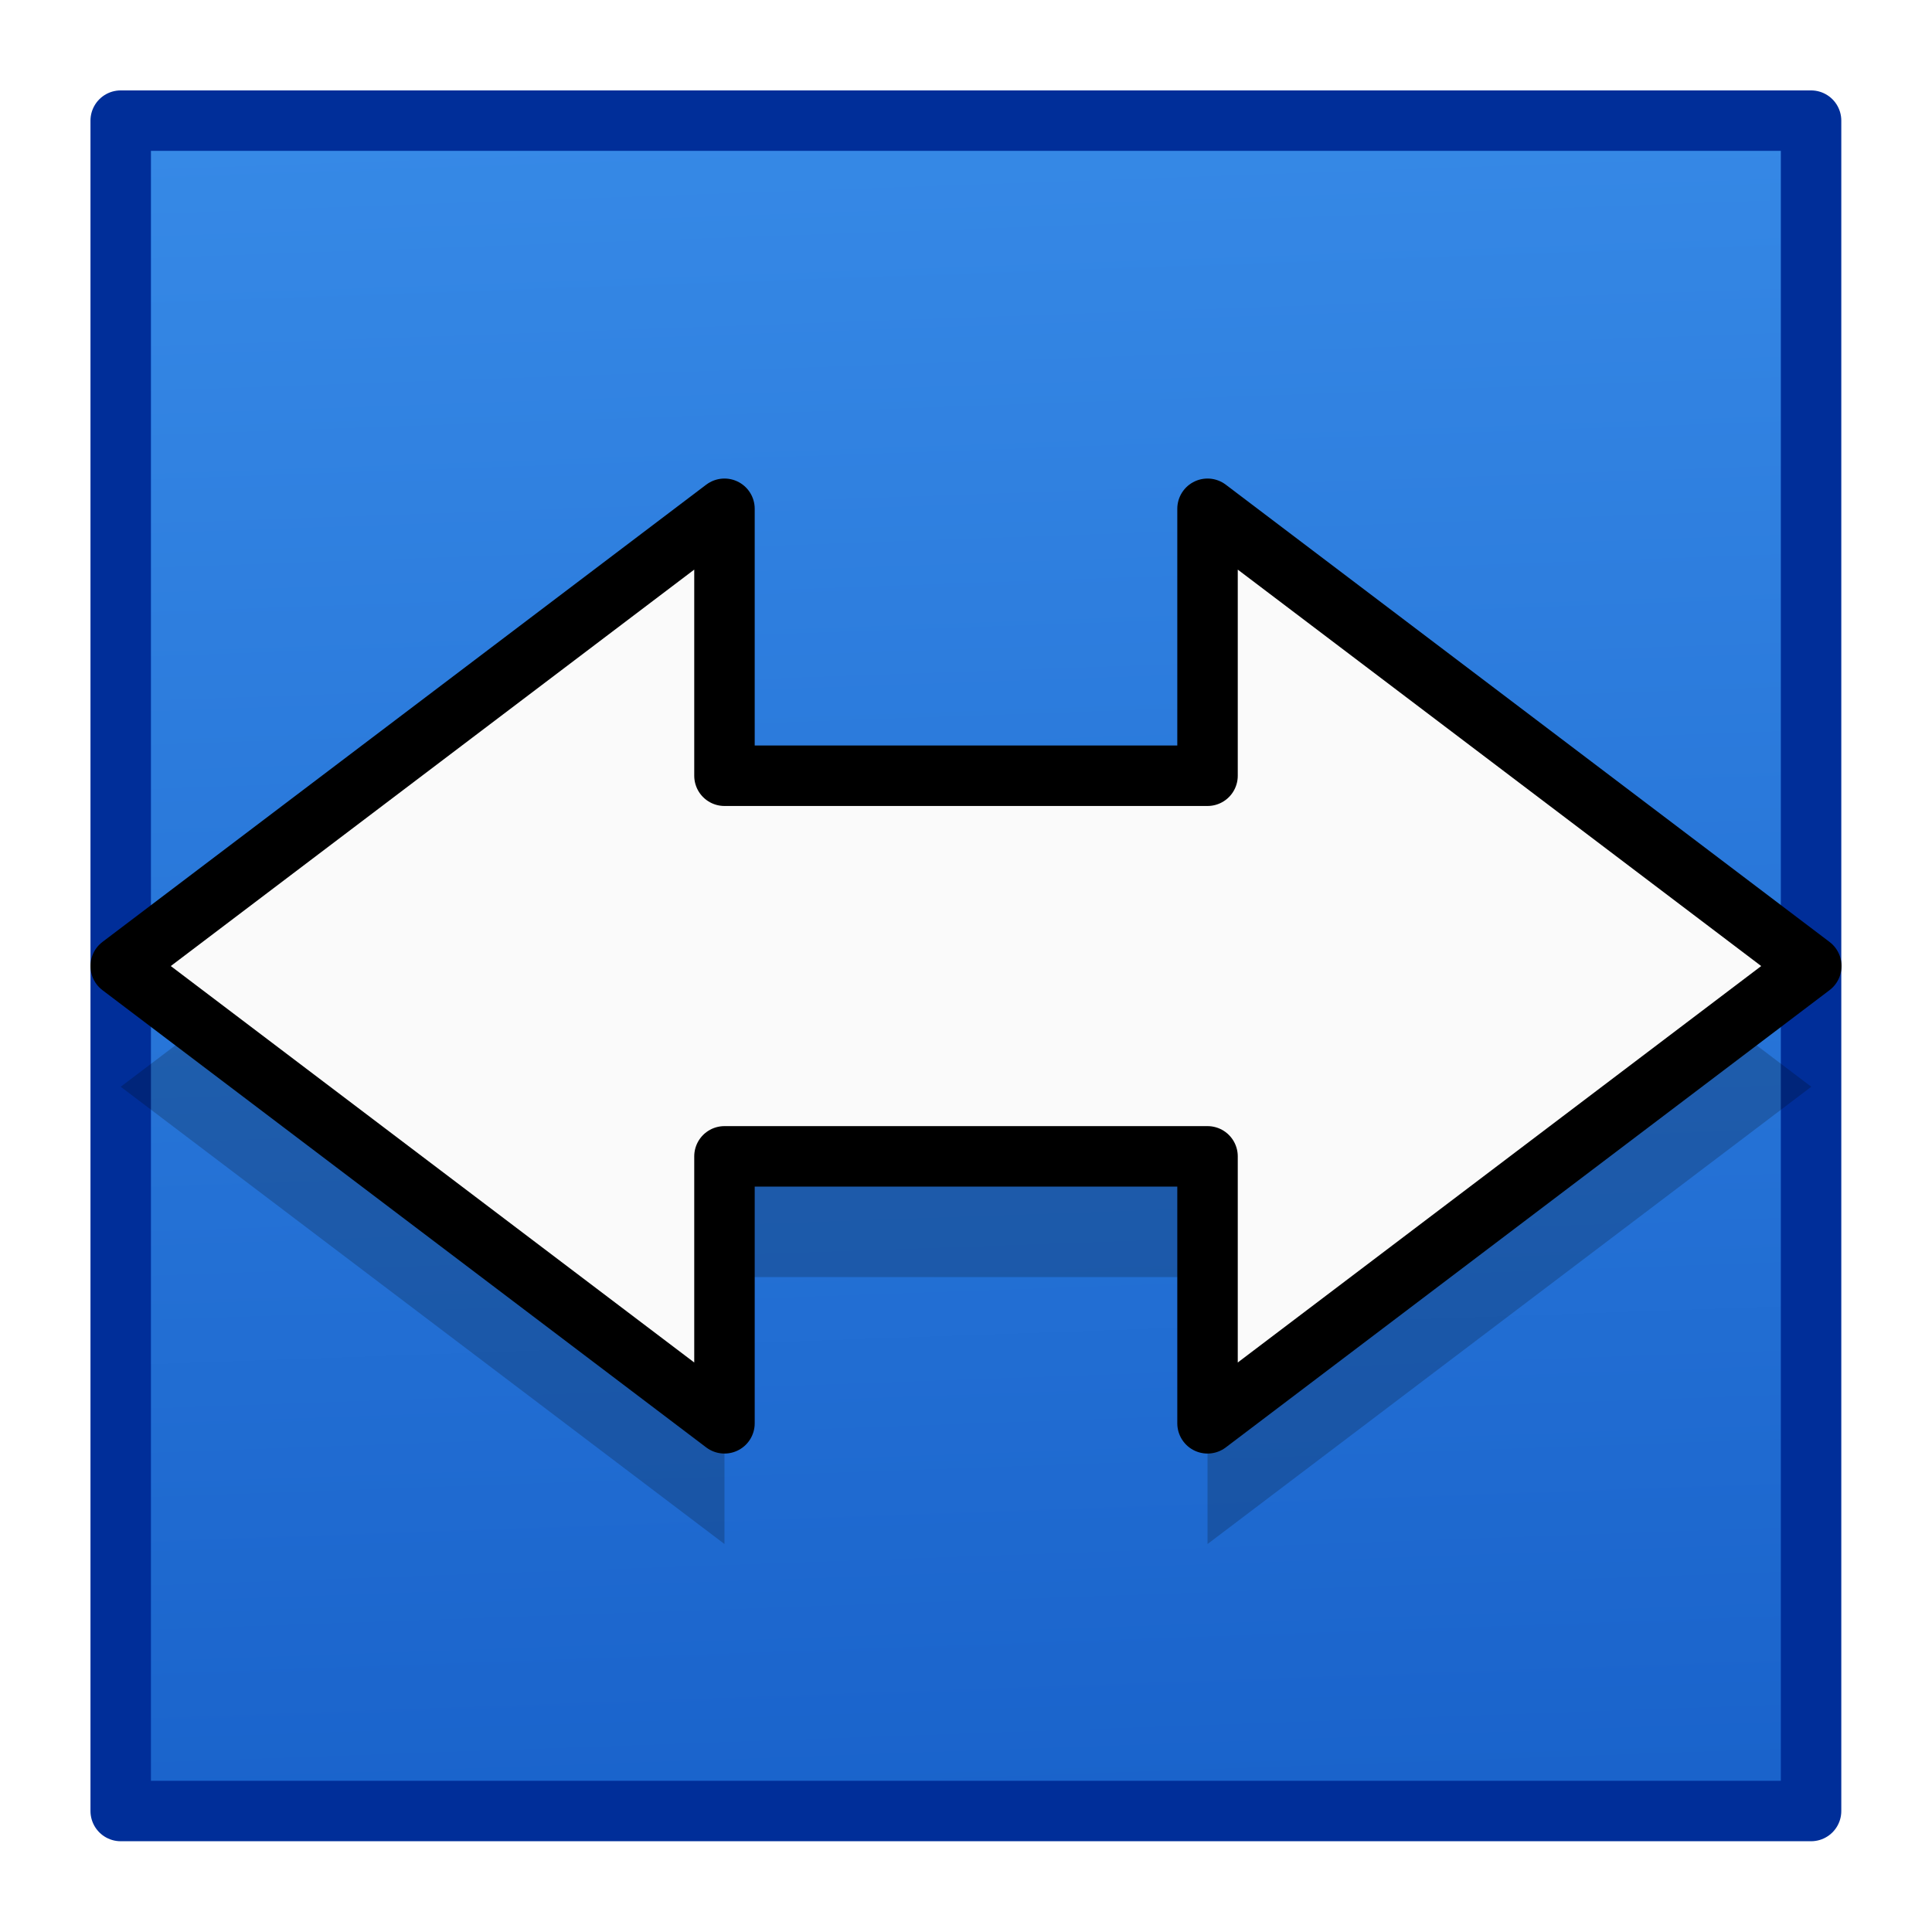
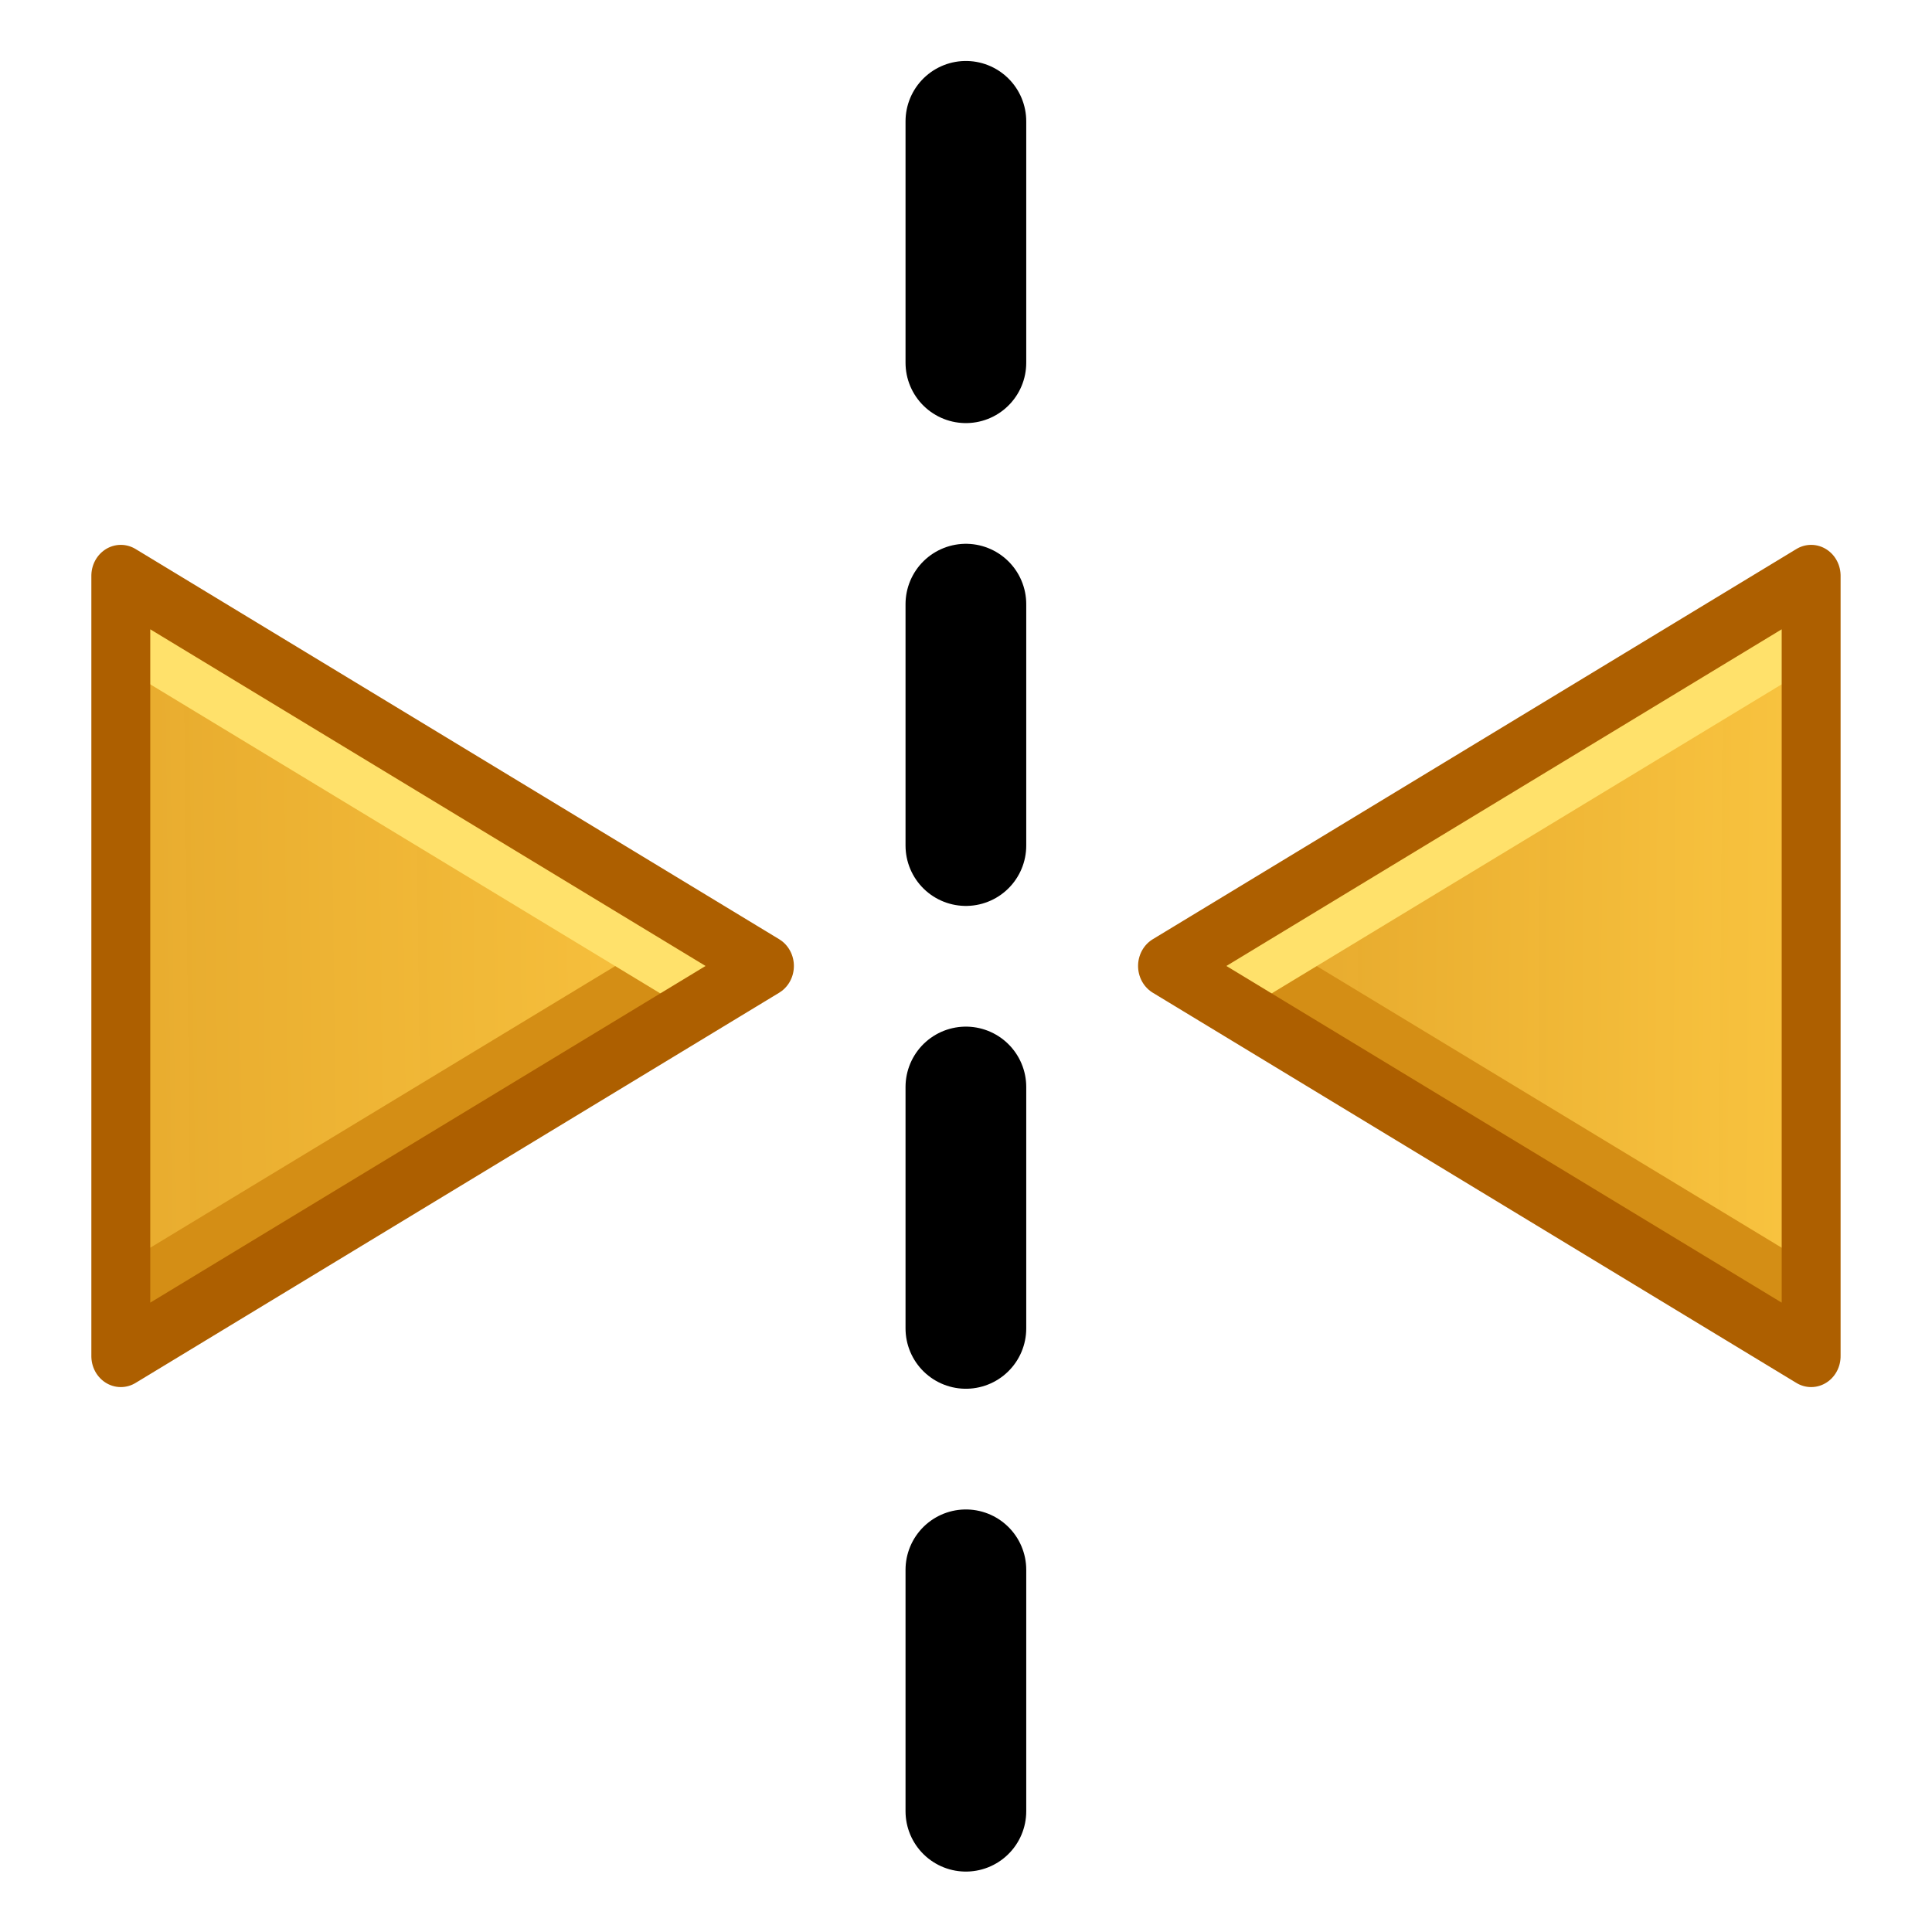
<svg xmlns="http://www.w3.org/2000/svg" xmlns:xlink="http://www.w3.org/1999/xlink" id="svg3998" version="1.1" viewBox="0 0 8.467 8.467" height="32" width="32">
  <defs id="defs3992">
    <linearGradient id="linearGradient2800">
      <stop style="stop-color:#3689e6;stop-opacity:1;" offset="0" id="stop2796" />
      <stop style="stop-color:#0d52bf;stop-opacity:1" offset="1" id="stop2798" />
    </linearGradient>
    <linearGradient id="linearGradient1080">
      <stop style="stop-color:#000000;stop-opacity:1" offset="0" id="stop1076" />
      <stop style="stop-color:#333333;stop-opacity:1" offset="1" id="stop1078" />
    </linearGradient>
    <linearGradient xlink:href="#linearGradient1080" id="linearGradient1082" x1="16.176" y1="15.322" x2="16.045" y2="5.277" gradientUnits="userSpaceOnUse" gradientTransform="matrix(0,-0.2645833,0.2645833,0,1.822043,294.7548)" />
    <style id="current-color-scheme" type="text/css">
      .ColorScheme-Text {
        color:#4d4d4d;
      }
      .ColorScheme-Background {
        color:#eff0f1;
      }
      .ColorScheme-Highlight {
        color:#3daee9;
      }
      .ColorScheme-ViewText {
        color:#31363b;
      }
      .ColorScheme-ViewBackground {
        color:#fcfcfc;
      }
      .ColorScheme-ViewHover {
        color:#93cee9;
      }
      .ColorScheme-ViewFocus{
        color:#3daee9;
      }
      .ColorScheme-ButtonText {
        color:#31363b;
      }
      .ColorScheme-ButtonBackground {
        color:#eff0f1;
      }
      .ColorScheme-ButtonHover {
        color:#93cee9;
      }
      .ColorScheme-ButtonFocus{
        color:#3daee9;
      }
      </style>
    <linearGradient xlink:href="#linearGradient2800" id="linearGradient2802" x1="7.525" y1="-4.045" x2="5.498" y2="13.717" gradientUnits="userSpaceOnUse" />
    <style id="current-color-scheme-7" type="text/css">
      .ColorScheme-Text {
        color:#4d4d4d;
      }
      .ColorScheme-Background {
        color:#eff0f1;
      }
      .ColorScheme-Highlight {
        color:#3daee9;
      }
      .ColorScheme-ViewText {
        color:#31363b;
      }
      .ColorScheme-ViewBackground {
        color:#fcfcfc;
      }
      .ColorScheme-ViewHover {
        color:#93cee9;
      }
      .ColorScheme-ViewFocus{
        color:#3daee9;
      }
      .ColorScheme-ButtonText {
        color:#31363b;
      }
      .ColorScheme-ButtonBackground {
        color:#eff0f1;
      }
      .ColorScheme-ButtonHover {
        color:#93cee9;
      }
      .ColorScheme-ButtonFocus{
        color:#3daee9;
      }
      </style>
    <style type="text/css" id="current-color-scheme-75">
      .ColorScheme-Text {
        color:#4d4d4d;
      }
      .ColorScheme-Background {
        color:#eff0f1;
      }
      .ColorScheme-Highlight {
        color:#3daee9;
      }
      .ColorScheme-ViewText {
        color:#31363b;
      }
      .ColorScheme-ViewBackground {
        color:#fcfcfc;
      }
      .ColorScheme-ViewHover {
        color:#93cee9;
      }
      .ColorScheme-ViewFocus{
        color:#3daee9;
      }
      .ColorScheme-ButtonText {
        color:#31363b;
      }
      .ColorScheme-ButtonBackground {
        color:#eff0f1;
      }
      .ColorScheme-ButtonHover {
        color:#93cee9;
      }
      .ColorScheme-ButtonFocus{
        color:#3daee9;
      }
      </style>
    <linearGradient id="_Linear2" x2="1" gradientUnits="userSpaceOnUse" gradientTransform="matrix(2.469415,5.402636,-5.402636,2.469415,48.07839,277.9104)">
      <stop offset="0" stop-color="#99a2a6" id="stop1319" />
      <stop offset="1" stop-color="#5e676c" id="stop1321" />
    </linearGradient>
    <linearGradient id="_Linear3" x2="1" gradientUnits="userSpaceOnUse" gradientTransform="matrix(2.469454,-3.527767,3.527767,2.469454,44.90258,283.9129)">
      <stop offset="0" stop-color="#1fc2c0" id="stop1324" />
      <stop offset="1" stop-color="#3b5352" id="stop1326" />
    </linearGradient>
    <linearGradient xlink:href="#linearGradient2800" id="linearGradient1392" x1="1.973" y1="293.031" x2="2.162" y2="298.358" gradientUnits="userSpaceOnUse" gradientTransform="matrix(1.999985,0,0,1.999985,52.82218,-296.9956)" />
    <linearGradient xlink:href="#linearGradient2800" id="linearGradient1420" gradientUnits="userSpaceOnUse" x1="1.973" y1="293.031" x2="2.162" y2="298.358" gradientTransform="matrix(1.999985,0,0,1.999985,19.60014,-296.9956)" />
    <linearGradient xlink:href="#linearGradient2800" id="linearGradient1684" gradientUnits="userSpaceOnUse" gradientTransform="matrix(1.999985,0,0,1.999985,29.322,-296.9956)" x1="1.973" y1="293.031" x2="2.162" y2="298.358" />
    <linearGradient xlink:href="#linearGradient2800" id="linearGradient1751" gradientUnits="userSpaceOnUse" gradientTransform="matrix(1.999985,0,0,1.999985,62.72514,-297.1279)" x1="1.973" y1="293.031" x2="2.162" y2="298.358" />
-     <linearGradient xlink:href="#linearGradient2800" id="linearGradient2340" gradientUnits="userSpaceOnUse" gradientTransform="matrix(1.999985,0,0,1.999985,4.8647021e-6,-296.9956)" x1="1.973" y1="293.031" x2="2.162" y2="298.358" />
+     <linearGradient id="linearGradient964">
+       <stop id="stop960" offset="0" style="stop-color:#f9c440;stop-opacity:1" />
+       <stop id="stop962" offset="1" style="stop-color:#d48e15;stop-opacity:0.977" />
+     </linearGradient>
+     <linearGradient xlink:href="#linearGradient964" id="linearGradient958" x1="4.233" y1="289.062" x2="4.149" y2="300.751" gradientUnits="userSpaceOnUse" gradientTransform="translate(-9.53146,-6.822183)" />
+     <linearGradient xlink:href="#linearGradient964" id="linearGradient1004" x1="2.142" y1="294.354" x2="2.125" y2="292.17" gradientUnits="userSpaceOnUse" />
+     <linearGradient xlink:href="#linearGradient964" id="linearGradient1010" gradientUnits="userSpaceOnUse" x1="2.126" y1="293.031" x2="2.162" y2="295.813" />
  </defs>
  <g transform="translate(0,-288.5333)" id="layer1">
    <rect y="289.062" x="53.351" height="7.408" width="7.408" id="rect857" style="fill:url(#linearGradient1392);fill-opacity:1;stroke:none;stroke-width:0.529;stroke-linecap:round;stroke-linejoin:round;stroke-miterlimit:4;stroke-dasharray:none;stroke-opacity:1" />
    <path id="path1712" style="color:#000000;font-style:normal;font-variant:normal;font-weight:normal;font-stretch:normal;font-size:medium;line-height:normal;font-family:sans-serif;font-variant-ligatures:normal;font-variant-position:normal;font-variant-caps:normal;font-variant-numeric:normal;font-variant-alternates:normal;font-variant-east-asian:normal;font-feature-settings:normal;font-variation-settings:normal;text-indent:0;text-align:start;text-decoration:none;text-decoration-line:none;text-decoration-style:solid;text-decoration-color:#000000;letter-spacing:normal;word-spacing:normal;text-transform:none;writing-mode:lr-tb;direction:ltr;text-orientation:mixed;dominant-baseline:auto;baseline-shift:baseline;text-anchor:start;white-space:normal;shape-padding:0;shape-margin:0;inline-size:0;clip-rule:nonzero;display:inline;overflow:visible;visibility:visible;opacity:1;isolation:auto;mix-blend-mode:normal;color-interpolation:sRGB;color-interpolation-filters:linearRGB;solid-color:#000000;solid-opacity:1;vector-effect:none;fill:#000000;fill-opacity:0.2;fill-rule:nonzero;stroke:none;stroke-width:1.058;stroke-linecap:butt;stroke-linejoin:miter;stroke-miterlimit:4;stroke-dasharray:none;stroke-dashoffset:0;stroke-opacity:1;color-rendering:auto;image-rendering:auto;shape-rendering:auto;text-rendering:auto;enable-background:accumulate;stop-color:#000000;stop-opacity:1" d="m 55.349,289.592 v 2 h -1.998 v 1.058 h 1.998 v 1.293 h -1.998 v 1.059 h 1.998 v 1.469 h 1.059 v -1.469 h 1.293 v 1.469 h 1.058 v -1.469 h 2 v -1.059 h -2 v -1.293 h 2 v -1.058 h -2 v -2 h -1.058 v 2 h -1.293 v -2 z m 1.059,3.058 h 1.293 v 1.293 h -1.293 z" />
    <path id="path861" d="m 55.879,296.471 v -7.408" style="fill:none;fill-opacity:1;stroke:#fafafa;stroke-width:1.058;stroke-linecap:butt;stroke-linejoin:miter;stroke-miterlimit:4;stroke-dasharray:none;stroke-opacity:1" />
    <rect style="fill:url(#linearGradient1420);fill-opacity:1;stroke:none;stroke-width:0.529;stroke-linecap:round;stroke-linejoin:round;stroke-miterlimit:4;stroke-dasharray:none;stroke-opacity:1" id="rect1414" width="7.408" height="7.408" x="20.129" y="289.062" />
    <path id="path1649" style="color:#000000;font-style:normal;font-variant:normal;font-weight:normal;font-stretch:normal;font-size:medium;line-height:normal;font-family:sans-serif;font-variant-ligatures:normal;font-variant-position:normal;font-variant-caps:normal;font-variant-numeric:normal;font-variant-alternates:normal;font-variant-east-asian:normal;font-feature-settings:normal;font-variation-settings:normal;text-indent:0;text-align:start;text-decoration:none;text-decoration-line:none;text-decoration-style:solid;text-decoration-color:#000000;letter-spacing:normal;word-spacing:normal;text-transform:none;writing-mode:lr-tb;direction:ltr;text-orientation:mixed;dominant-baseline:auto;baseline-shift:baseline;text-anchor:start;white-space:normal;shape-padding:0;shape-margin:0;inline-size:0;clip-rule:nonzero;display:inline;overflow:visible;visibility:visible;opacity:1;isolation:auto;mix-blend-mode:normal;color-interpolation:sRGB;color-interpolation-filters:linearRGB;solid-color:#000000;solid-opacity:1;vector-effect:none;fill:#000000;fill-opacity:0.2;fill-rule:nonzero;stroke:none;stroke-width:1.058;stroke-linecap:round;stroke-linejoin:miter;stroke-miterlimit:4;stroke-dasharray:none;stroke-dashoffset:0;stroke-opacity:1;color-rendering:auto;image-rendering:auto;shape-rendering:auto;text-rendering:auto;enable-background:accumulate;stop-color:#000000;stop-opacity:1" d="m 23.834,291.111 a 0.529,0.529 0 0 0 -0.531,0.531 v 1.125 h -1.126 a 0.529,0.529 0 0 0 -0.527,0.527 0.529,0.529 0 0 0 0.527,0.531 h 1.126 v 1.125 a 0.529,0.529 0 0 0 0.531,0.527 0.529,0.529 0 0 0 0.527,-0.527 v -1.125 h 1.126 a 0.529,0.529 0 0 0 0.531,-0.531 0.529,0.529 0 0 0 -0.531,-0.527 h -1.126 v -1.125 a 0.529,0.529 0 0 0 -0.527,-0.531 z" />
    <path id="path1416" d="M 25.487,292.767 H 22.18" style="fill:none;fill-opacity:1;stroke:#fafafa;stroke-width:1.058;stroke-linecap:round;stroke-linejoin:miter;stroke-miterlimit:4;stroke-dasharray:none;stroke-opacity:1" />
    <path style="fill:none;fill-opacity:1;stroke:#fafafa;stroke-width:1.058;stroke-linecap:round;stroke-linejoin:miter;stroke-miterlimit:4;stroke-dasharray:none;stroke-opacity:1" d="m 23.833,294.42 v -3.307" id="path1418" />
    <path style="fill:none;fill-opacity:1;stroke:#fafafa;stroke-width:1.058;stroke-linecap:butt;stroke-linejoin:miter;stroke-miterlimit:4;stroke-dasharray:none;stroke-opacity:1" d="m 53.351,291.59 h 7.408" id="path1686" />
    <path style="fill:none;fill-opacity:1;stroke:#fafafa;stroke-width:1.058;stroke-linecap:butt;stroke-linejoin:miter;stroke-miterlimit:4;stroke-dasharray:none;stroke-opacity:1" d="m 58.232,296.471 v -7.408" id="path1426" />
    <path id="path1688" d="m 53.351,293.943 h 7.408" style="fill:none;fill-opacity:1;stroke:#fafafa;stroke-width:1.058;stroke-linecap:butt;stroke-linejoin:miter;stroke-miterlimit:4;stroke-dasharray:none;stroke-opacity:1" />
    <rect style="fill:none;fill-opacity:1;stroke:#002e99;stroke-width:0.265;stroke-linecap:round;stroke-linejoin:round;stroke-miterlimit:4;stroke-dasharray:none;stroke-opacity:1" id="rect1424" width="7.408" height="7.408" x="53.351" y="289.062" />
    <rect y="289.062" x="20.129" height="7.408" width="7.408" id="rect1637" style="fill:none;fill-opacity:1;stroke:#002e99;stroke-width:0.265;stroke-linecap:round;stroke-linejoin:round;stroke-miterlimit:4;stroke-dasharray:none;stroke-opacity:1" />
    <rect style="fill:url(#linearGradient1684);fill-opacity:1;stroke:none;stroke-width:0.529;stroke-linecap:round;stroke-linejoin:round;stroke-miterlimit:4;stroke-dasharray:none;stroke-opacity:1" id="rect1670" width="7.408" height="7.408" x="29.851" y="289.062" />
    <path d="m 31.49,289.592 v 1.64 h -1.639 v 1.059 h 1.639 v 2.011 h -1.639 v 1.058 h 1.639 v 1.11 h 1.058 v -1.11 h 2.011 v 1.11 h 1.059 v -1.11 h 1.64 v -1.058 h -1.64 v -2.011 h 1.64 v -1.059 h -1.64 v -1.64 h -1.059 v 1.64 h -2.011 v -1.64 z m 1.058,2.7 h 2.011 v 2.011 h -2.011 z" style="color:#000000;font-style:normal;font-variant:normal;font-weight:normal;font-stretch:normal;font-size:medium;line-height:normal;font-family:sans-serif;font-variant-ligatures:normal;font-variant-position:normal;font-variant-caps:normal;font-variant-numeric:normal;font-variant-alternates:normal;font-variant-east-asian:normal;font-feature-settings:normal;font-variation-settings:normal;text-indent:0;text-align:start;text-decoration:none;text-decoration-line:none;text-decoration-style:solid;text-decoration-color:#000000;letter-spacing:normal;word-spacing:normal;text-transform:none;writing-mode:lr-tb;direction:ltr;text-orientation:mixed;dominant-baseline:auto;baseline-shift:baseline;text-anchor:start;white-space:normal;shape-padding:0;shape-margin:0;inline-size:0;clip-rule:nonzero;display:inline;overflow:visible;visibility:visible;opacity:1;isolation:auto;mix-blend-mode:normal;color-interpolation:sRGB;color-interpolation-filters:linearRGB;solid-color:#000000;solid-opacity:1;vector-effect:none;fill:#000000;fill-opacity:0.15;fill-rule:nonzero;stroke:none;stroke-width:1.058;stroke-linecap:butt;stroke-linejoin:miter;stroke-miterlimit:4;stroke-dasharray:none;stroke-dashoffset:0;stroke-opacity:1;color-rendering:auto;image-rendering:auto;shape-rendering:auto;text-rendering:auto;enable-background:accumulate;stop-color:#000000;stop-opacity:1" id="path1672" />
    <path style="fill:none;fill-opacity:1;stroke:#fafafa;stroke-width:1.058;stroke-linecap:butt;stroke-linejoin:miter;stroke-miterlimit:4;stroke-dasharray:none;stroke-opacity:1" d="m 32.02,296.471 v -7.408" id="path1674" />
    <path id="path1676" d="M 29.851,291.231 H 37.259" style="fill:none;fill-opacity:1;stroke:#fafafa;stroke-width:1.058;stroke-linecap:butt;stroke-linejoin:miter;stroke-miterlimit:4;stroke-dasharray:none;stroke-opacity:1" />
    <path id="path1678" d="m 35.091,296.471 v -7.408" style="fill:none;fill-opacity:1;stroke:#fafafa;stroke-width:1.058;stroke-linecap:butt;stroke-linejoin:miter;stroke-miterlimit:4;stroke-dasharray:none;stroke-opacity:1" />
    <path style="fill:none;fill-opacity:1;stroke:#fafafa;stroke-width:1.058;stroke-linecap:butt;stroke-linejoin:miter;stroke-miterlimit:4;stroke-dasharray:none;stroke-opacity:1" d="M 29.851,294.302 H 37.259" id="path1680" />
    <rect y="289.062" x="29.851" height="7.408" width="7.408" id="rect1682" style="fill:none;fill-opacity:1;stroke:#002e99;stroke-width:0.265;stroke-linecap:round;stroke-linejoin:round;stroke-miterlimit:4;stroke-dasharray:none;stroke-opacity:1" />
    <rect style="fill:url(#linearGradient1751);fill-opacity:1;stroke:none;stroke-width:0.529;stroke-linecap:round;stroke-linejoin:round;stroke-miterlimit:4;stroke-dasharray:none;stroke-opacity:1" id="rect1737" width="7.408" height="7.408" x="63.254" y="288.93" />
    <path id="path936" d="m 64.215,289.891 a 0.547,0.547 0 0 0 -0.547,0.547 v 5.486 a 0.547,0.547 0 0 0 0.547,0.547 h 5.486 a 0.547,0.547 0 0 0 0.547,-0.547 v -5.486 a 0.547,0.547 0 0 0 -0.547,-0.547 z m 0.547,1.094 h 4.392 v 4.391 h -4.392 z" style="color:#000000;font-style:normal;font-variant:normal;font-weight:normal;font-stretch:normal;font-size:medium;line-height:normal;font-family:sans-serif;font-variant-ligatures:normal;font-variant-position:normal;font-variant-caps:normal;font-variant-numeric:normal;font-variant-alternates:normal;font-variant-east-asian:normal;font-feature-settings:normal;font-variation-settings:normal;text-indent:0;text-align:start;text-decoration:none;text-decoration-line:none;text-decoration-style:solid;text-decoration-color:#000000;letter-spacing:normal;word-spacing:normal;text-transform:none;writing-mode:lr-tb;direction:ltr;text-orientation:mixed;dominant-baseline:auto;baseline-shift:baseline;text-anchor:start;white-space:normal;shape-padding:0;shape-margin:0;inline-size:0;clip-rule:nonzero;display:inline;overflow:visible;visibility:visible;opacity:1;isolation:auto;mix-blend-mode:normal;color-interpolation:sRGB;color-interpolation-filters:linearRGB;solid-color:#000000;solid-opacity:1;vector-effect:none;fill:#000000;fill-opacity:0.2;fill-rule:nonzero;stroke:none;stroke-width:1.058;stroke-linecap:round;stroke-linejoin:round;stroke-miterlimit:4;stroke-dasharray:none;stroke-dashoffset:0;stroke-opacity:1;color-rendering:auto;image-rendering:auto;shape-rendering:auto;text-rendering:auto;enable-background:accumulate;stop-color:#000000;stop-opacity:1" />
    <rect y="288.93" x="63.254" height="7.408" width="7.408" id="rect1749" style="fill:none;fill-opacity:1;stroke:#002e99;stroke-width:0.265;stroke-linecap:round;stroke-linejoin:round;stroke-miterlimit:4;stroke-dasharray:none;stroke-opacity:1" />
    <path id="path940" d="m 65.902,291.578 a 0.478,0.478 0 0 0 -0.478,0.478 v 2.112 a 0.478,0.478 0 0 0 0.478,0.478 h 2.112 a 0.478,0.478 0 0 0 0.478,-0.478 v -2.112 a 0.478,0.478 0 0 0 -0.478,-0.478 z m 0.478,0.956 h 1.156 v 1.156 h -1.156 z" style="color:#000000;font-style:normal;font-variant:normal;font-weight:normal;font-stretch:normal;font-size:medium;line-height:normal;font-family:sans-serif;font-variant-ligatures:normal;font-variant-position:normal;font-variant-caps:normal;font-variant-numeric:normal;font-variant-alternates:normal;font-variant-east-asian:normal;font-feature-settings:normal;font-variation-settings:normal;text-indent:0;text-align:start;text-decoration:none;text-decoration-line:none;text-decoration-style:solid;text-decoration-color:#000000;letter-spacing:normal;word-spacing:normal;text-transform:none;writing-mode:lr-tb;direction:ltr;text-orientation:mixed;dominant-baseline:auto;baseline-shift:baseline;text-anchor:start;white-space:normal;shape-padding:0;shape-margin:0;inline-size:0;clip-rule:nonzero;display:inline;overflow:visible;visibility:visible;opacity:1;isolation:auto;mix-blend-mode:normal;color-interpolation:sRGB;color-interpolation-filters:linearRGB;solid-color:#000000;solid-opacity:1;vector-effect:none;fill:#000000;fill-opacity:0.2;fill-rule:nonzero;stroke:none;stroke-width:1.058;stroke-linecap:round;stroke-linejoin:round;stroke-miterlimit:4;stroke-dasharray:none;stroke-dashoffset:0;stroke-opacity:1;color-rendering:auto;image-rendering:auto;shape-rendering:auto;text-rendering:auto;enable-background:accumulate;stop-color:#000000;stop-opacity:1" />
    <rect style="fill:none;fill-opacity:1;stroke:#fafafa;stroke-width:1.058;stroke-linecap:round;stroke-linejoin:round;stroke-miterlimit:4;stroke-dasharray:none;stroke-opacity:1" id="rect1753" width="5.485" height="5.485" x="64.216" y="289.892" />
    <rect y="291.578" x="65.903" height="2.112" width="2.112" id="rect926" style="fill:none;fill-opacity:1;stroke:#fafafa;stroke-width:1.058;stroke-linecap:round;stroke-linejoin:round;stroke-miterlimit:4;stroke-dasharray:none;stroke-opacity:1" />
-     <rect y="289.062" x="0.529" height="7.408" width="7.408" id="rect2336" style="fill:url(#linearGradient2340);fill-opacity:1;stroke:none;stroke-width:0.529;stroke-linecap:round;stroke-linejoin:round;stroke-miterlimit:4;stroke-dasharray:none;stroke-opacity:1" />
-     <rect style="fill:none;fill-opacity:1;stroke:#002e99;stroke-width:0.265;stroke-linecap:round;stroke-linejoin:round;stroke-miterlimit:4;stroke-dasharray:none;stroke-opacity:1" id="rect2338" width="7.408" height="7.408" x="0.529" y="289.062" />
-     <path style="fill:none;stroke:#f9c440;stroke-width:0.794;stroke-linecap:butt;stroke-linejoin:miter;stroke-miterlimit:4;stroke-dasharray:none;stroke-opacity:1" d="m 6.35,292.767 h -4.233" id="path880" />
-     <path style="fill:#f9c440;fill-opacity:1;stroke:none;stroke-width:0.387;stroke-linecap:butt;stroke-linejoin:round;stroke-miterlimit:4;stroke-dasharray:none;stroke-opacity:1" id="path886" transform="matrix(0,2.098154,-2,0,594.0001,288.306)" d="m 2.89,294.354 -0.764,0 -0.764,0 0.382,-0.661 0.382,-0.661 0.382,0.661 z" />
-     <path id="path893" style="fill:#f9c440;fill-opacity:1;stroke:none;stroke-width:0.387;stroke-linecap:butt;stroke-linejoin:round;stroke-miterlimit:4;stroke-dasharray:none;stroke-opacity:1" transform="matrix(0,2.098154,2,0,594.0001,288.306)" d="m 2.89,-295.413 -0.764,0 -0.764,0 0.382,-0.661 0.382,-0.661 0.382,0.661 z" />
-     <path id="path1466" style="color:#000000;font-style:normal;font-variant:normal;font-weight:normal;font-stretch:normal;font-size:medium;line-height:normal;font-family:sans-serif;font-variant-ligatures:normal;font-variant-position:normal;font-variant-caps:normal;font-variant-numeric:normal;font-variant-alternates:normal;font-variant-east-asian:normal;font-feature-settings:normal;font-variation-settings:normal;text-indent:0;text-align:start;text-decoration:none;text-decoration-line:none;text-decoration-style:solid;text-decoration-color:#000000;letter-spacing:normal;word-spacing:normal;text-transform:none;writing-mode:lr-tb;direction:ltr;text-orientation:mixed;dominant-baseline:auto;baseline-shift:baseline;text-anchor:start;white-space:normal;shape-padding:0;shape-margin:0;inline-size:0;clip-rule:nonzero;display:inline;overflow:visible;visibility:visible;isolation:auto;mix-blend-mode:normal;color-interpolation:sRGB;color-interpolation-filters:linearRGB;solid-color:#000000;solid-opacity:1;vector-effect:none;fill:#000000;fill-opacity:0.2;fill-rule:nonzero;stroke:none;stroke-width:0.265;stroke-linecap:round;stroke-linejoin:round;stroke-miterlimit:4;stroke-dasharray:none;stroke-dashoffset:0;stroke-opacity:1;color-rendering:auto;image-rendering:auto;shape-rendering:auto;text-rendering:auto;enable-background:accumulate;stop-color:#000000" d="m 7.938,293.296 -1.323,-1.002 -1.323,-1.002 v 1.17 h -2.117 v -1.17 l -1.323,1.002 -1.323,1.002 1.323,1.002 1.323,1.002 v -1.17 h 2.117 v 1.17 l 1.323,-1.002 z" />
-     <path d="m 7.938,292.767 -1.323,-1.002 -1.323,-1.002 v 1.17 h -2.117 v -1.17 l -1.323,1.002 -1.323,1.002 1.323,1.002 1.323,1.002 v -1.17 h 2.117 v 1.17 l 1.323,-1.002 z" style="color:#000000;font-style:normal;font-variant:normal;font-weight:normal;font-stretch:normal;font-size:medium;line-height:normal;font-family:sans-serif;font-variant-ligatures:normal;font-variant-position:normal;font-variant-caps:normal;font-variant-numeric:normal;font-variant-alternates:normal;font-variant-east-asian:normal;font-feature-settings:normal;font-variation-settings:normal;text-indent:0;text-align:start;text-decoration:none;text-decoration-line:none;text-decoration-style:solid;text-decoration-color:#000000;letter-spacing:normal;word-spacing:normal;text-transform:none;writing-mode:lr-tb;direction:ltr;text-orientation:mixed;dominant-baseline:auto;baseline-shift:baseline;text-anchor:start;white-space:normal;shape-padding:0;shape-margin:0;inline-size:0;clip-rule:nonzero;display:inline;overflow:visible;visibility:visible;isolation:auto;mix-blend-mode:normal;color-interpolation:sRGB;color-interpolation-filters:linearRGB;solid-color:#000000;solid-opacity:1;vector-effect:none;fill:#fafafa;fill-opacity:1;fill-rule:nonzero;stroke:none;stroke-width:0.265;stroke-linecap:round;stroke-linejoin:round;stroke-miterlimit:4;stroke-dasharray:none;stroke-dashoffset:0;stroke-opacity:1;color-rendering:auto;image-rendering:auto;shape-rendering:auto;text-rendering:auto;enable-background:accumulate;stop-color:#000000" id="path918" />
-     <path id="path951" style="color:#000000;font-style:normal;font-variant:normal;font-weight:normal;font-stretch:normal;font-size:medium;line-height:normal;font-family:sans-serif;font-variant-ligatures:normal;font-variant-position:normal;font-variant-caps:normal;font-variant-numeric:normal;font-variant-alternates:normal;font-variant-east-asian:normal;font-feature-settings:normal;font-variation-settings:normal;text-indent:0;text-align:start;text-decoration:none;text-decoration-line:none;text-decoration-style:solid;text-decoration-color:#000000;letter-spacing:normal;word-spacing:normal;text-transform:none;writing-mode:lr-tb;direction:ltr;text-orientation:mixed;dominant-baseline:auto;baseline-shift:baseline;text-anchor:start;white-space:normal;shape-padding:0;shape-margin:0;inline-size:0;clip-rule:nonzero;display:inline;overflow:visible;visibility:visible;isolation:auto;mix-blend-mode:normal;color-interpolation:sRGB;color-interpolation-filters:linearRGB;solid-color:#000000;solid-opacity:1;vector-effect:none;fill:none;fill-opacity:1;fill-rule:nonzero;stroke:#000000;stroke-width:0.265;stroke-linecap:round;stroke-linejoin:round;stroke-miterlimit:4;stroke-dasharray:none;stroke-dashoffset:0;stroke-opacity:1;color-rendering:auto;image-rendering:auto;shape-rendering:auto;text-rendering:auto;enable-background:accumulate;stop-color:#000000" d="m 7.938,292.767 -1.323,-1.002 -1.323,-1.002 v 1.17 h -2.117 v -1.17 l -1.323,1.002 -1.323,1.002 1.323,1.002 1.323,1.002 v -1.17 h 2.117 v 1.17 l 1.323,-1.002 z" />
+     <path style="fill:none;stroke:#000000;stroke-width:0.529;stroke-linecap:round;stroke-linejoin:miter;stroke-miterlimit:4;stroke-dasharray:none;stroke-opacity:1;opacity:0.998" d="m 4.233,296.471 v -1.058 m 0,-1.058 v -1.058 m 0,-1.058 v -1.058 m 0,-1.058 v -1.058" id="path880" />
+     <path d="m 2.89,294.354 -0.764,0 -0.764,0 0.382,-0.661 0.382,-0.661 0.382,0.661 z" style="fill:url(#linearGradient1004);fill-opacity:1;stroke:none;stroke-width:0.363;stroke-linecap:butt;stroke-linejoin:round;stroke-miterlimit:4;stroke-dasharray:none;stroke-opacity:1" id="path886" transform="matrix(0,2.238362,2.13365,0,-620.1111,288.0079)" />
+     <path d="m -5.298,282.24 -1.002,1.323 -1.002,1.323 h 1.17 v 2.117 h -1.17 l 1.002,1.323 1.002,1.323 1.002,-1.323 1.002,-1.323 h -1.17 v -2.117 h 1.17 l -1.002,-1.323 z" style="color:#000000;font-style:normal;font-variant:normal;font-weight:normal;font-stretch:normal;font-size:medium;line-height:normal;font-family:sans-serif;font-variant-ligatures:normal;font-variant-position:normal;font-variant-caps:normal;font-variant-numeric:normal;font-variant-alternates:normal;font-variant-east-asian:normal;font-feature-settings:normal;font-variation-settings:normal;text-indent:0;text-align:start;text-decoration:none;text-decoration-line:none;text-decoration-style:solid;text-decoration-color:#000000;letter-spacing:normal;word-spacing:normal;text-transform:none;writing-mode:lr-tb;direction:ltr;text-orientation:mixed;dominant-baseline:auto;baseline-shift:baseline;text-anchor:start;white-space:normal;shape-padding:0;shape-margin:0;inline-size:0;clip-rule:nonzero;display:inline;overflow:visible;visibility:visible;isolation:auto;mix-blend-mode:normal;color-interpolation:sRGB;color-interpolation-filters:linearRGB;solid-color:#000000;solid-opacity:1;vector-effect:none;fill:url(#linearGradient958);fill-opacity:1;fill-rule:nonzero;stroke:none;stroke-width:0.265;stroke-linecap:round;stroke-linejoin:round;stroke-miterlimit:4;stroke-dasharray:none;stroke-dashoffset:0;stroke-opacity:1;color-rendering:auto;image-rendering:auto;shape-rendering:auto;text-rendering:auto;enable-background:accumulate;stop-color:#000000" id="path918" />
+     <path id="path1300" style="fill:#d48e15;fill-opacity:1;stroke:none;stroke-width:3;stroke-linecap:butt;stroke-linejoin:round;stroke-miterlimit:4;stroke-dasharray:none;stroke-opacity:1" d="M 20.568 15.25 L 19.332 16 L 24.666 19.232 L 30 22.463 L 30 20.963 L 24.666 17.732 L 20.568 15.25 z " transform="matrix(0.2645833,0,0,0.2645833,0,288.5333)" />
+     <path id="path1274" style="fill:#ffe16b;fill-opacity:1;stroke:none;stroke-width:3;stroke-linecap:butt;stroke-linejoin:round;stroke-miterlimit:4;stroke-dasharray:none;stroke-opacity:1" d="M 30 9.539 L 24.666 12.77 L 19.332 16 L 20.572 16.752 L 24.666 14.271 L 30 11.039 L 30 9.539 z " transform="matrix(0.2645833,0,0,0.2645833,0,288.5333)" />
+     <path transform="matrix(0,2.238362,2.13365,0,-620.1111,288.0079)" id="path994" style="fill:none;fill-opacity:1;stroke:#ad5f00;stroke-width:0.121;stroke-linecap:butt;stroke-linejoin:round;stroke-miterlimit:4;stroke-dasharray:none;stroke-opacity:1" d="m 2.89,294.354 -0.764,0 -0.764,0 0.382,-0.661 0.382,-0.661 0.382,0.661 z" />
+     <path transform="matrix(0,2.238362,-2.13365,0,628.5779,288.0079)" id="path1006" style="fill:url(#linearGradient1010);fill-opacity:1;stroke:none;stroke-width:0.363;stroke-linecap:butt;stroke-linejoin:round;stroke-miterlimit:4;stroke-dasharray:none;stroke-opacity:1" d="m 2.89,294.354 -0.764,0 -0.764,0 0.382,-0.661 0.382,-0.661 0.382,0.661 z" />
+     <path id="path1302" style="fill:#d48e15;fill-opacity:1;stroke:none;stroke-width:3;stroke-linecap:butt;stroke-linejoin:round;stroke-miterlimit:4;stroke-dasharray:none;stroke-opacity:1" d="M 11.432 15.25 L 7.334 17.732 L 2 20.963 L 2 22.463 L 7.334 19.232 L 12.668 16 L 11.432 15.25 z " transform="matrix(0.2645833,0,0,0.2645833,0,288.5333)" />
+     <path id="path1276" style="fill:#ffe16b;fill-opacity:1;stroke:none;stroke-width:3;stroke-linecap:butt;stroke-linejoin:round;stroke-miterlimit:4;stroke-dasharray:none;stroke-opacity:1" d="M 2 9.539 L 2 11.039 L 7.334 14.271 L 11.428 16.752 L 12.668 16 L 7.334 12.77 L 2 9.539 z " transform="matrix(0.2645833,0,0,0.2645833,0,288.5333)" />
+     <path d="m 2.89,294.354 -0.764,0 -0.764,0 0.382,-0.661 0.382,-0.661 0.382,0.661 z" style="fill:none;fill-opacity:1;stroke:#ad5f00;stroke-width:0.121;stroke-linecap:butt;stroke-linejoin:round;stroke-miterlimit:4;stroke-dasharray:none;stroke-opacity:1" id="path1008" transform="matrix(0,2.238362,-2.13365,0,628.5779,288.0079)" />
  </g>
</svg>
